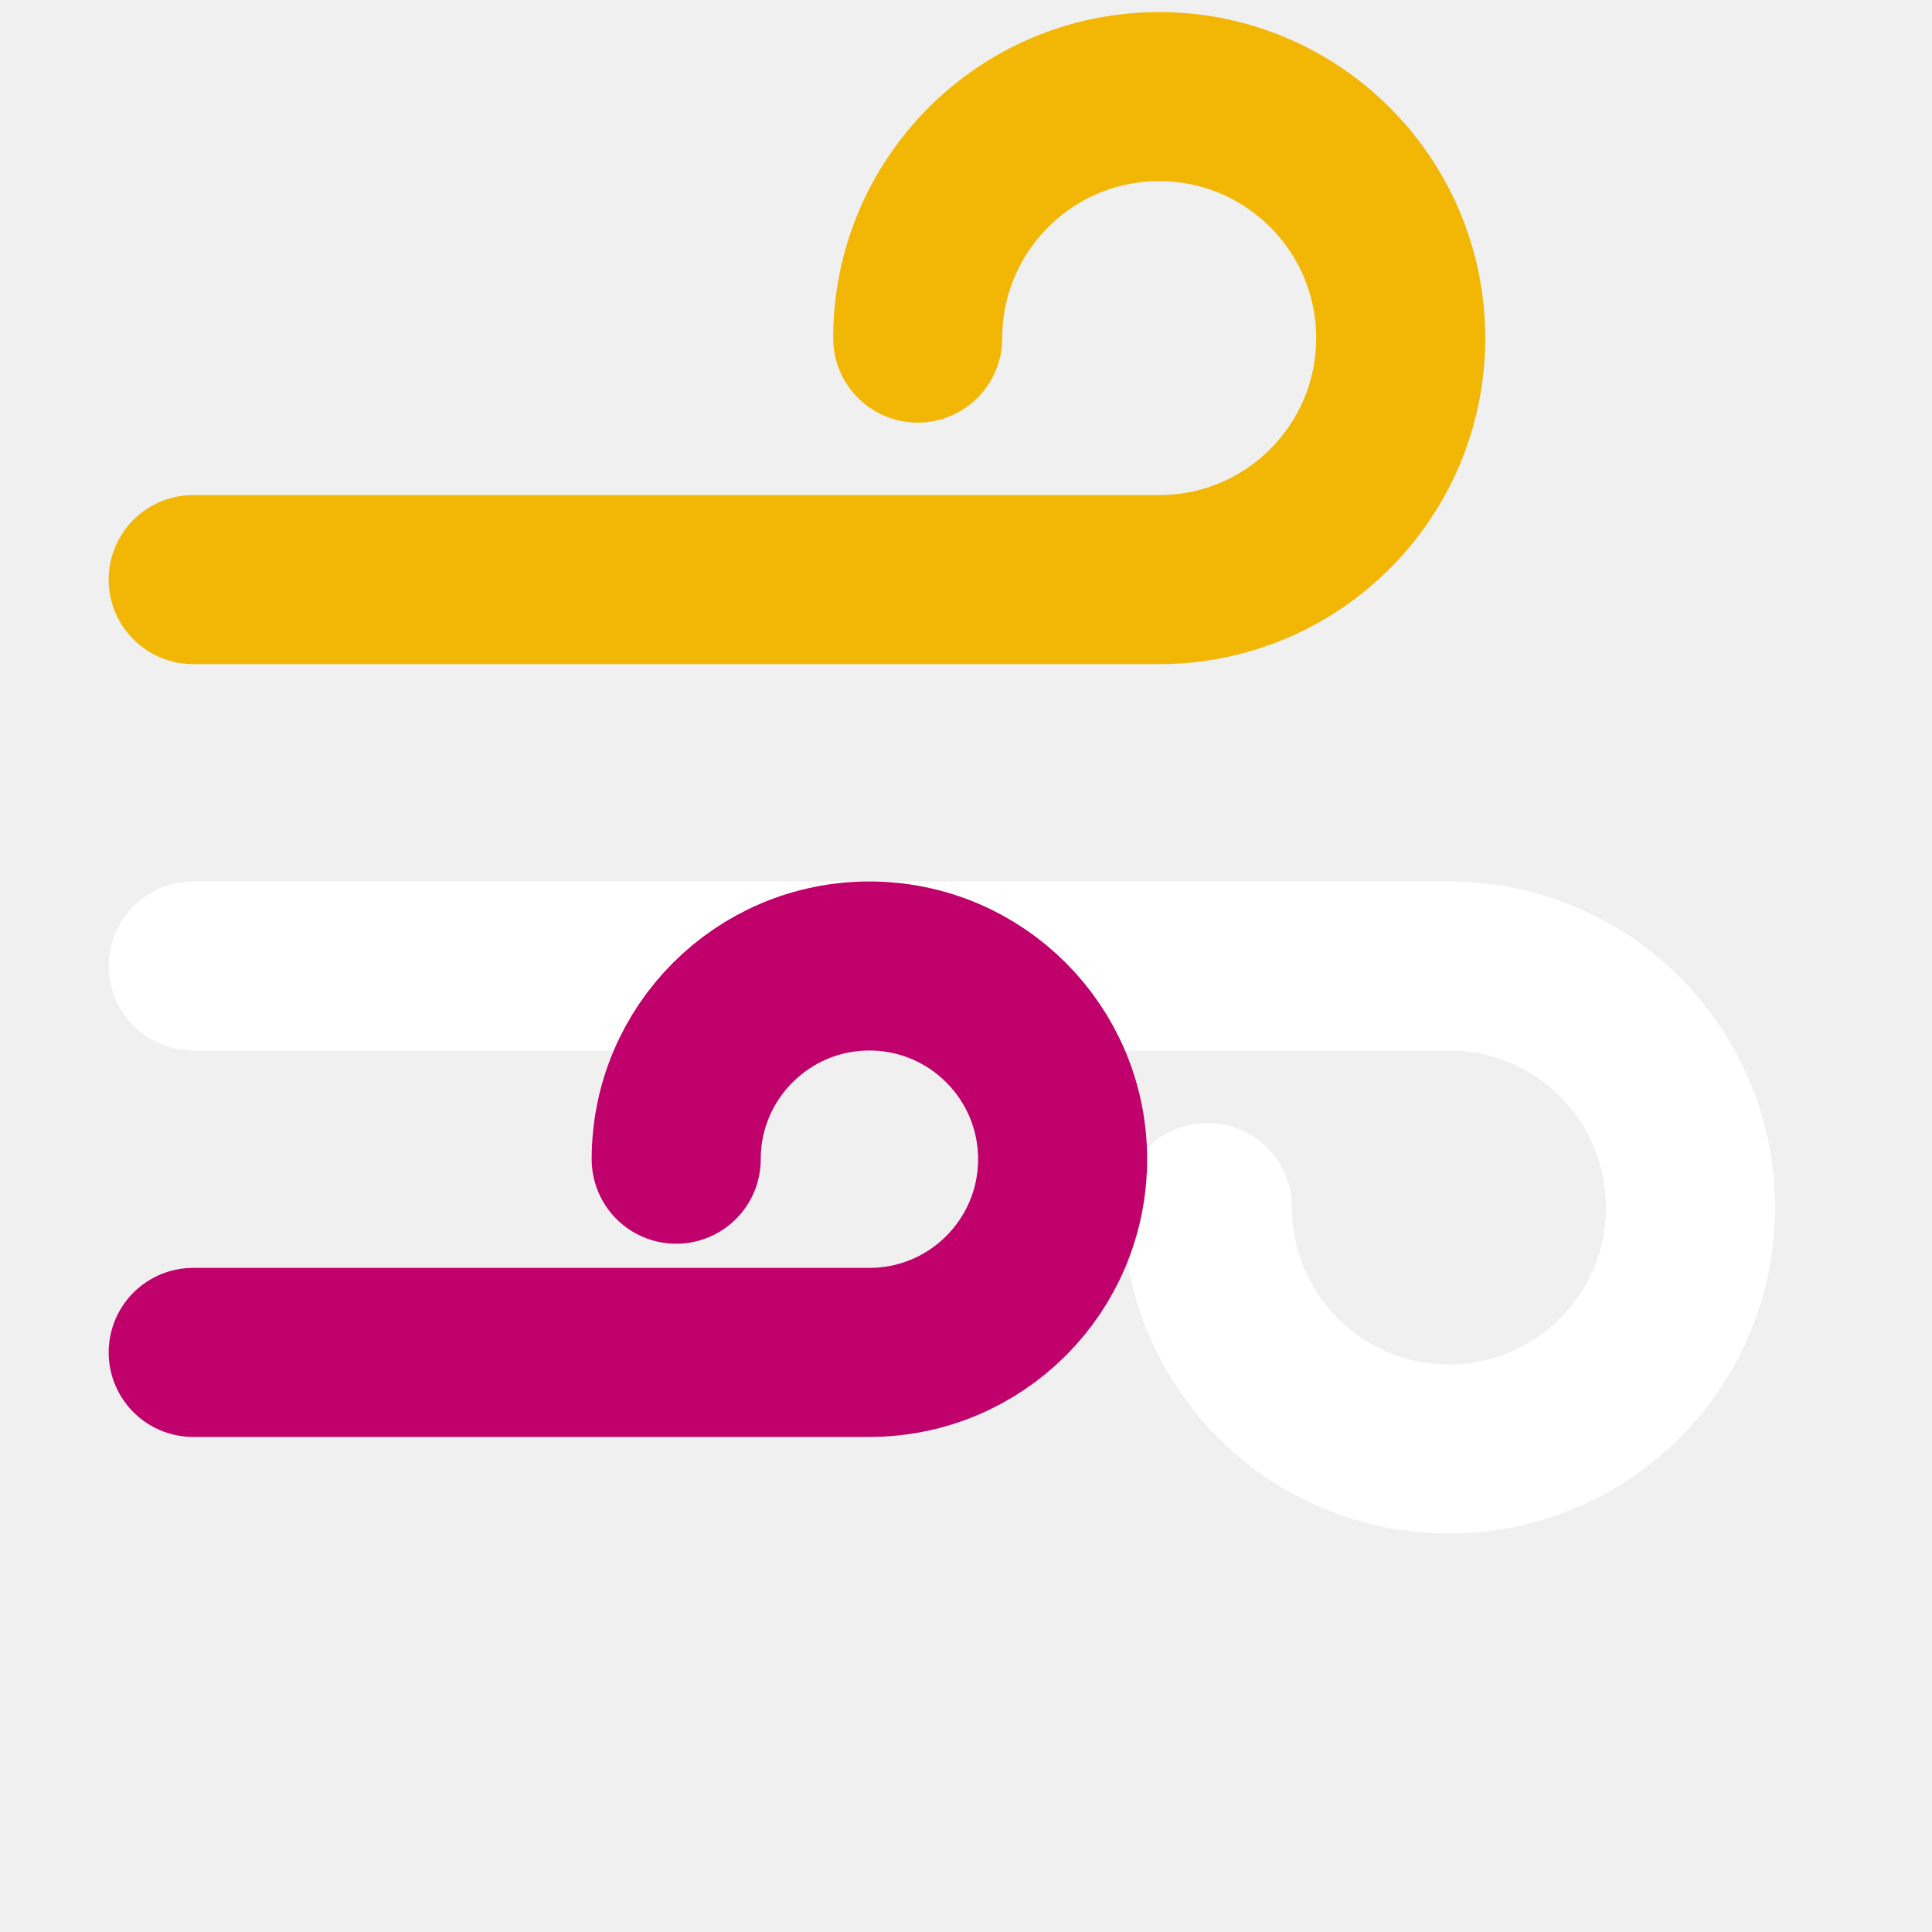
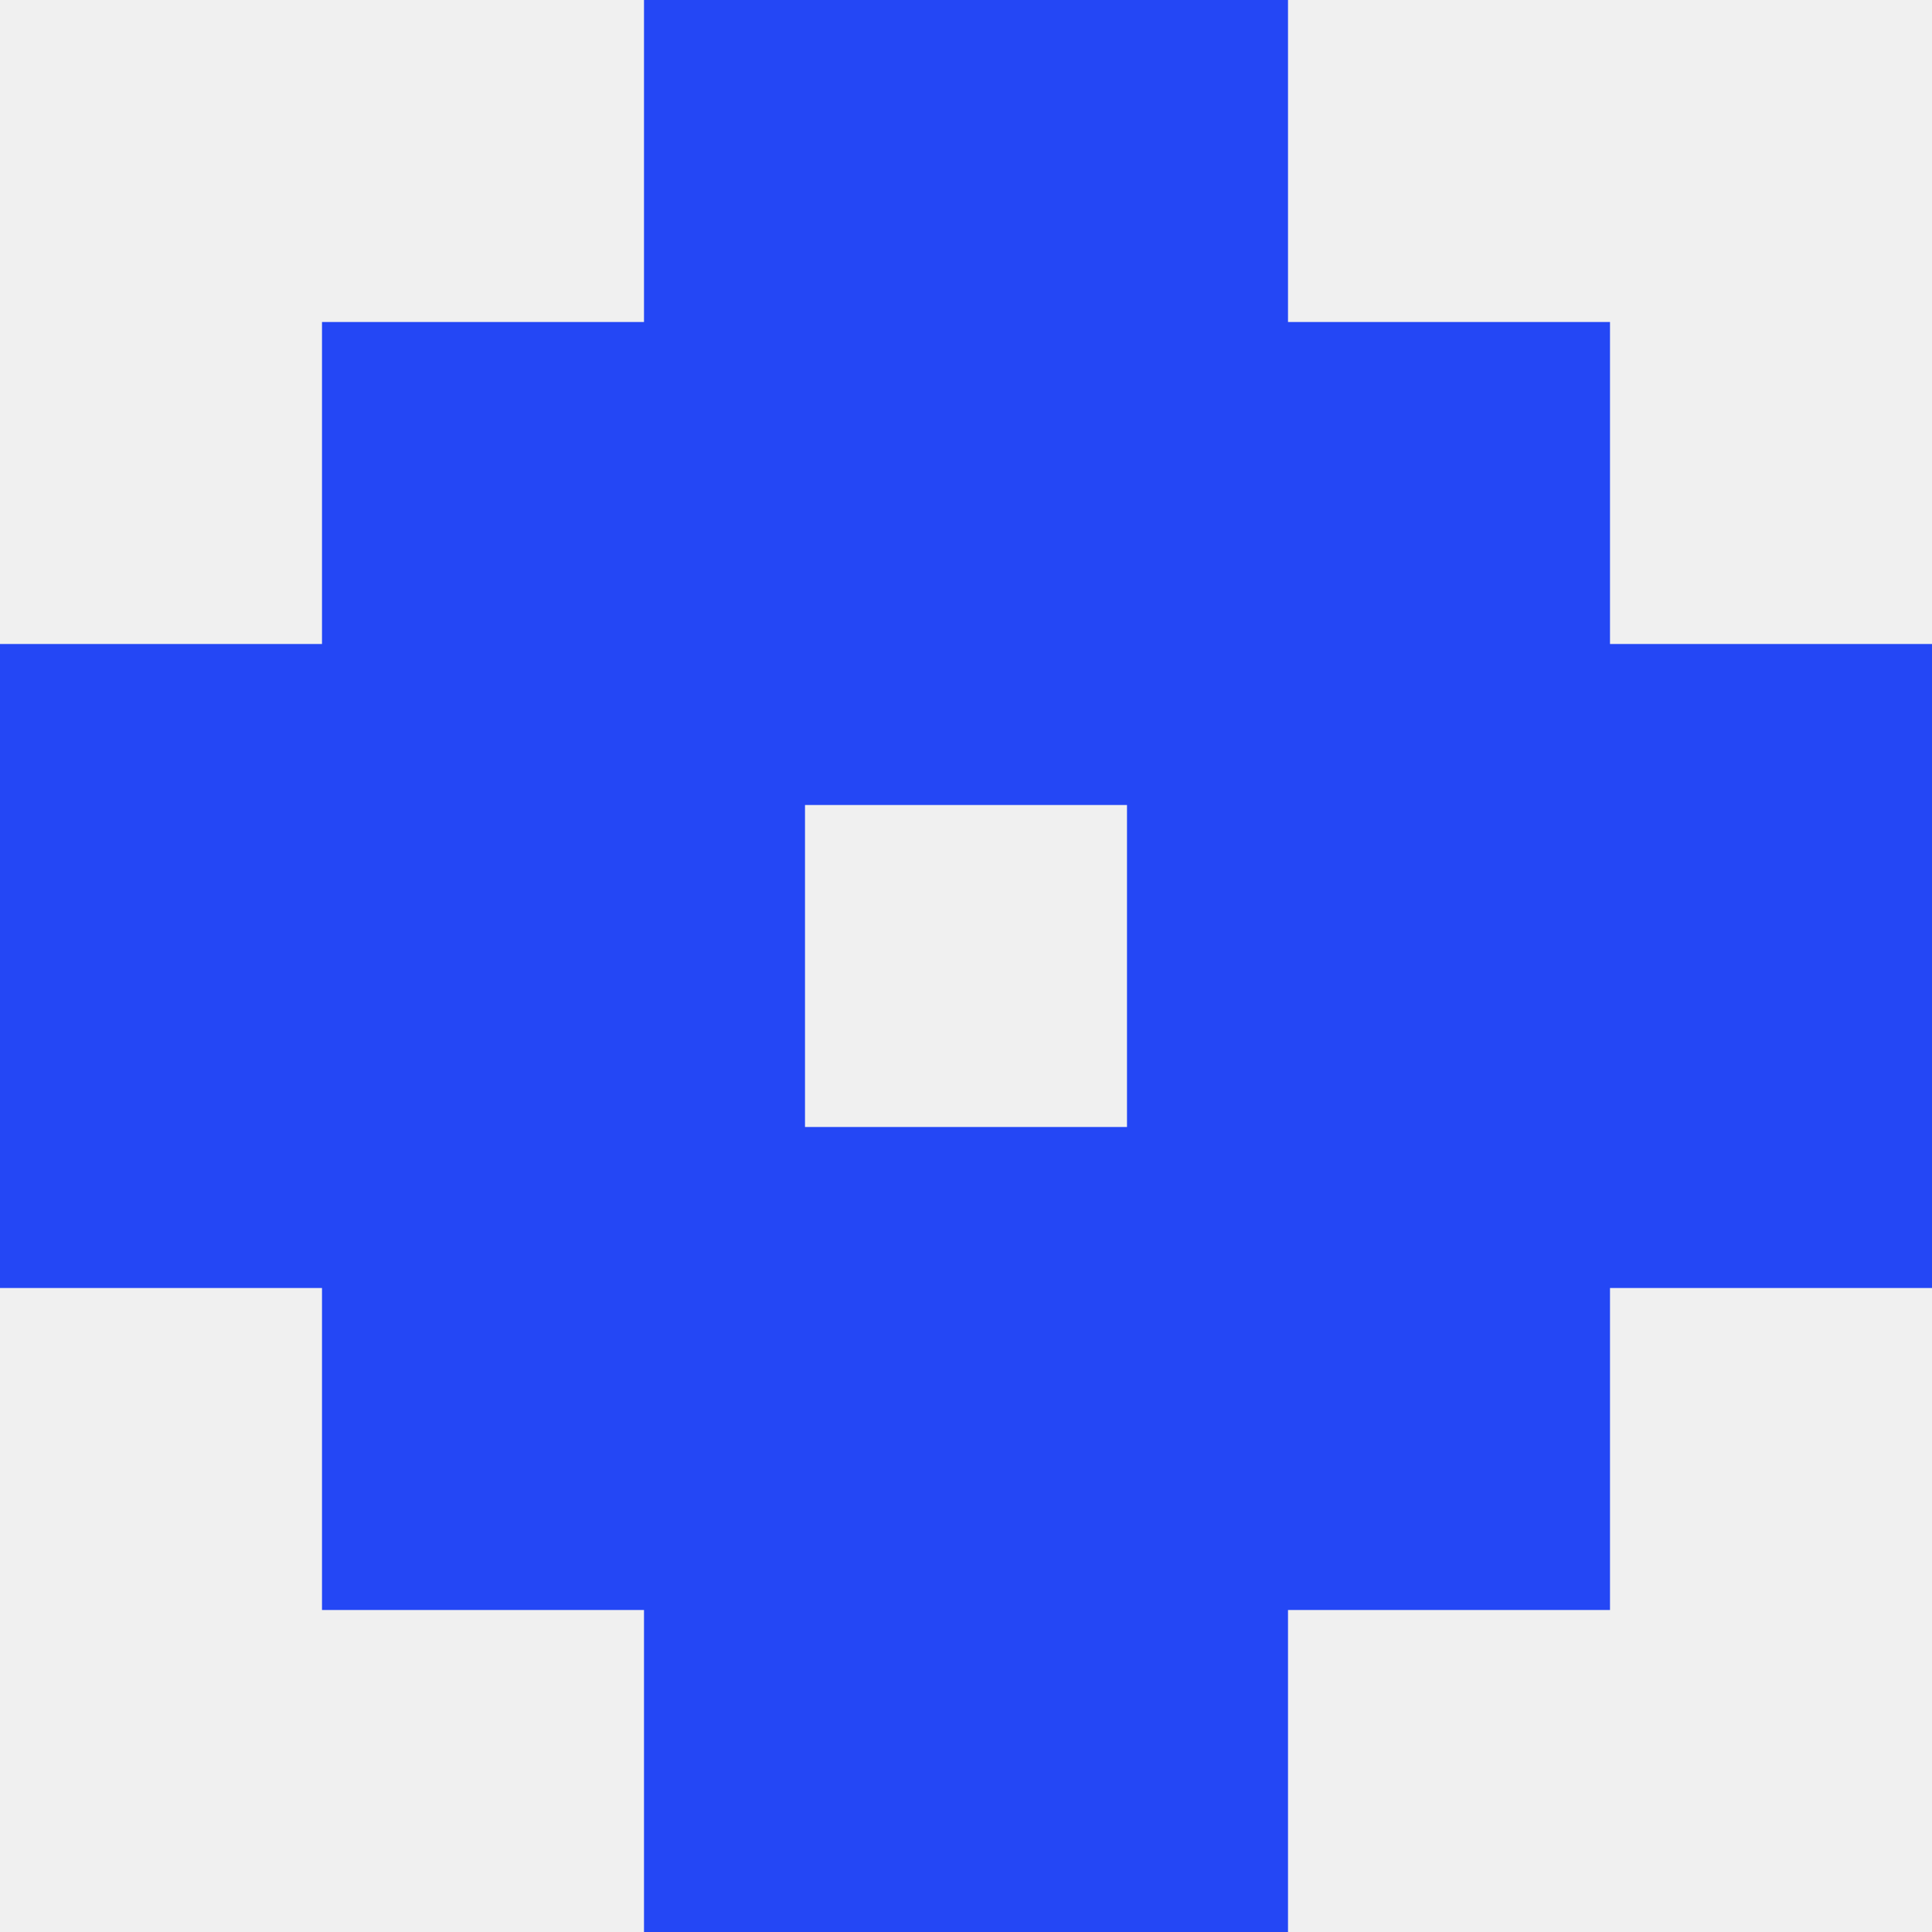
- <svg xmlns="http://www.w3.org/2000/svg" viewBox="0 0 40 40" width="40" height="40" role="img" aria-hidden="true" focusable="false">
-   <g fill="none" stroke-linecap="round" stroke-width="3.5">
-     <path d="M4 12h20a5 5 0 1 0-5-5" stroke="#F2B705" />
-     <path d="M4 20h26a5 5 0 1 1-5 5" stroke="#FFFFFF" />
-     <path d="M4 28h14a4 4 0 1 0-4-4" stroke="#C0006B" />
-   </g>
+ <svg xmlns="http://www.w3.org/2000/svg" viewBox="0 0 12 12" width="64" height="64">
+   <path fill="#2447F5" fill-rule="evenodd" d="M4 0H8V2H10V4H12V8H10V10H8V12H4V10H2V8H0V4H2V2H4Z M5 5H7V7H5Z" />
</svg>
